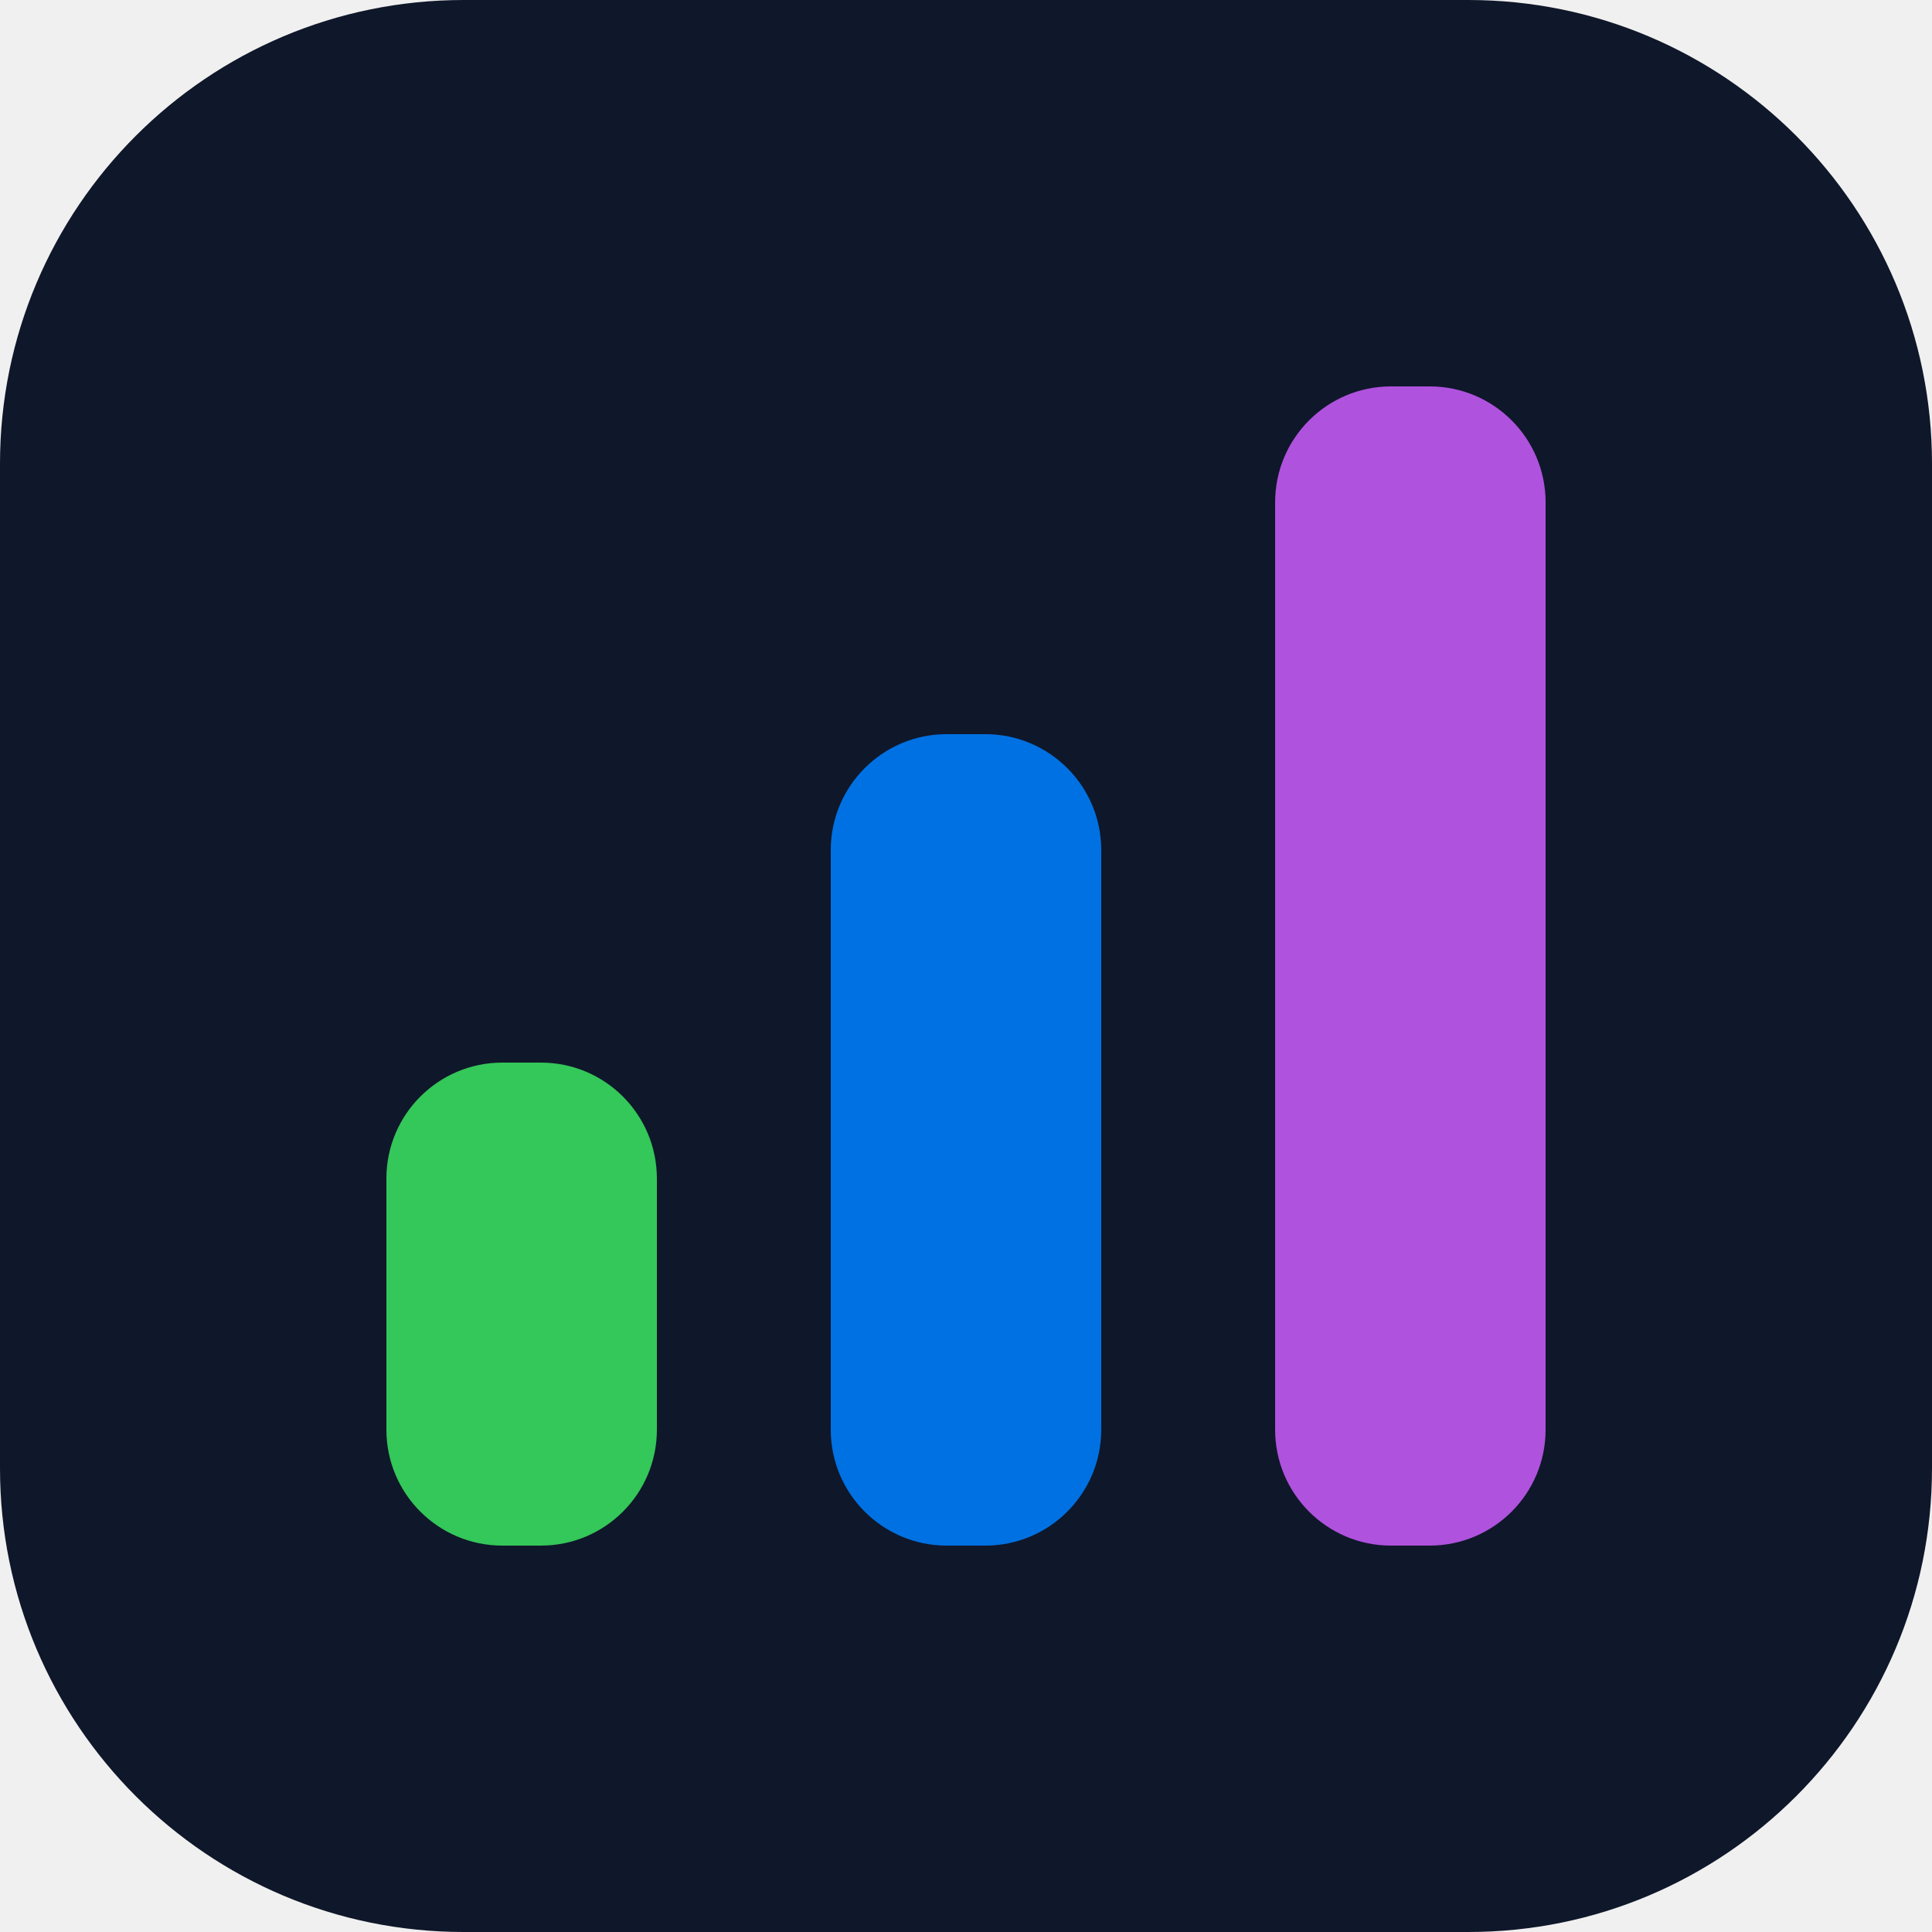
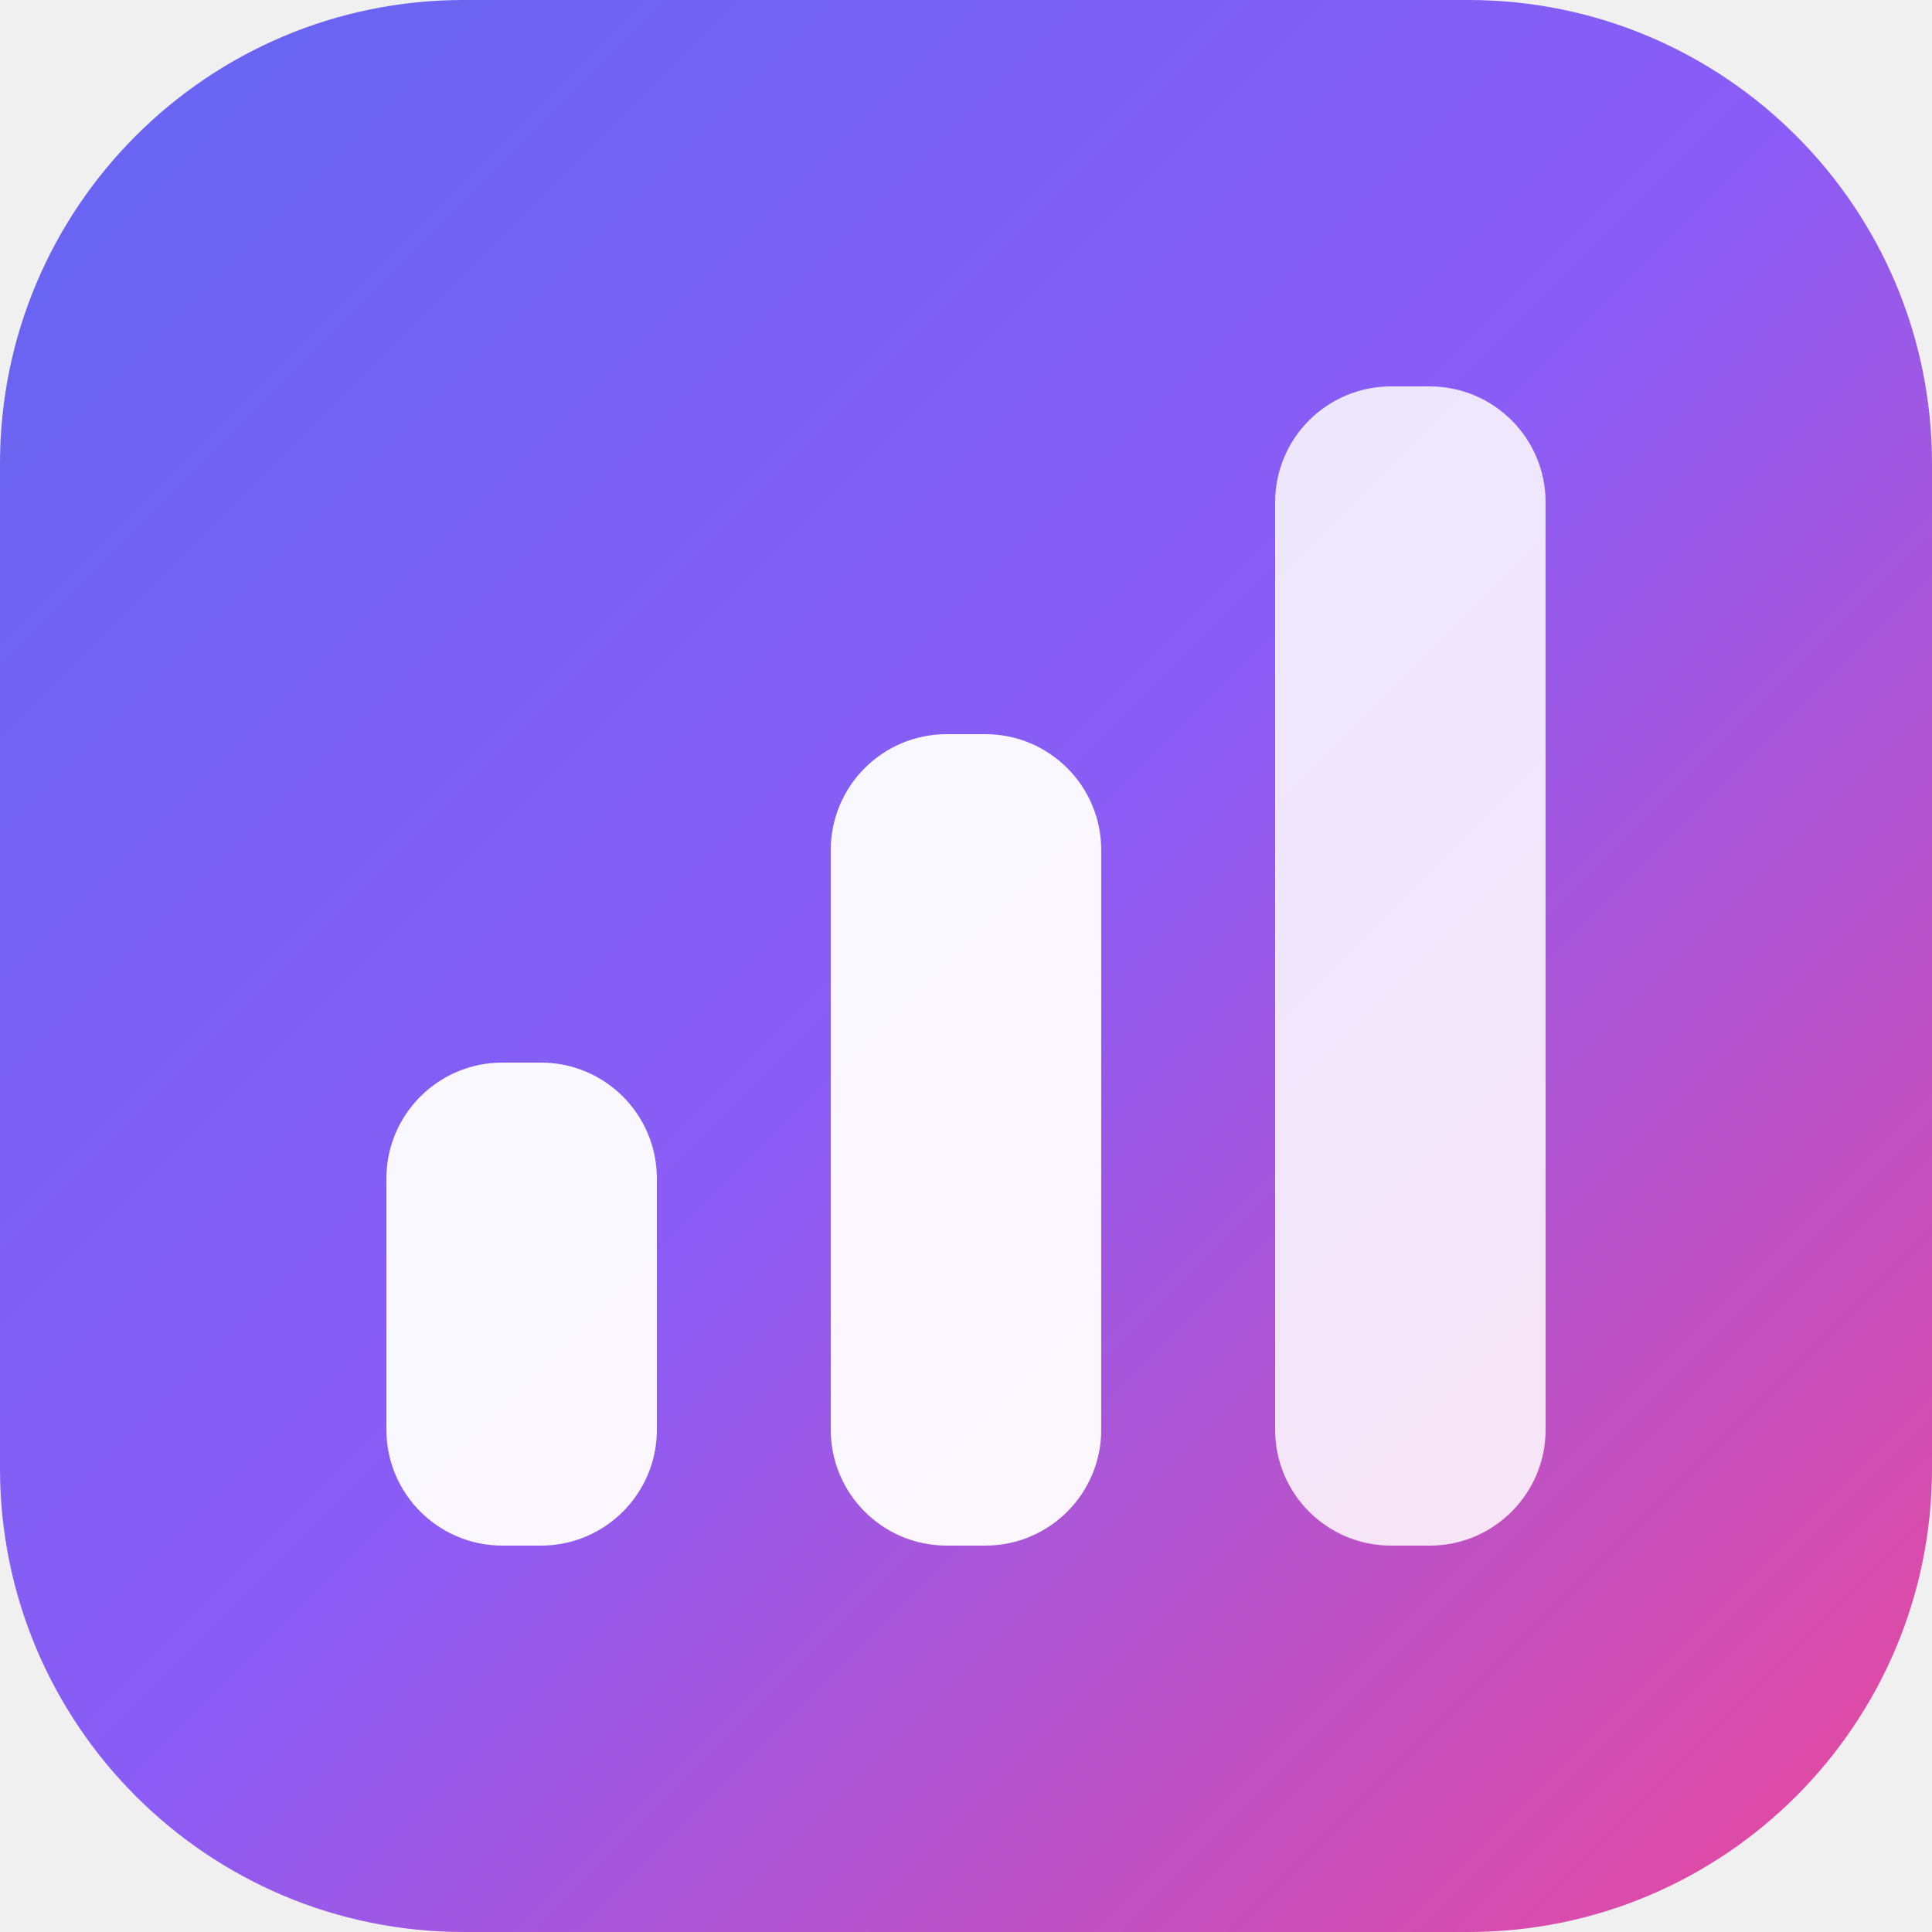
<svg xmlns="http://www.w3.org/2000/svg" viewBox="0 0 100 100">
-   <rect width="100" height="100" rx="24" fill="#0f172a" />
-   <rect x="20" y="55" width="14" height="25" rx="6" fill="#34c759" />
-   <rect x="43" y="38" width="14" height="42" rx="6" fill="#0071e3" />
-   <rect x="66" y="20" width="14" height="60" rx="6" fill="#af52de" />
+   <defs>
+     <linearGradient id="bg" x1="0" y1="0" x2="1" y2="1">
+       <stop offset="0%" stop-color="#6366f1" />
+       <stop offset="50%" stop-color="#8b5cf6" />
+       <stop offset="100%" stop-color="#ec4899" />
+     </linearGradient>
+   </defs>
+   <rect width="100" height="100" rx="24" fill="url(#bg)" />
+   <rect x="20" y="55" width="14" height="25" rx="6" fill="white" opacity="0.95" />
+   <rect x="43" y="38" width="14" height="42" rx="6" fill="white" opacity="0.95" />
+   <rect x="66" y="20" width="14" height="60" rx="6" fill="white" opacity="0.85" />
</svg>
